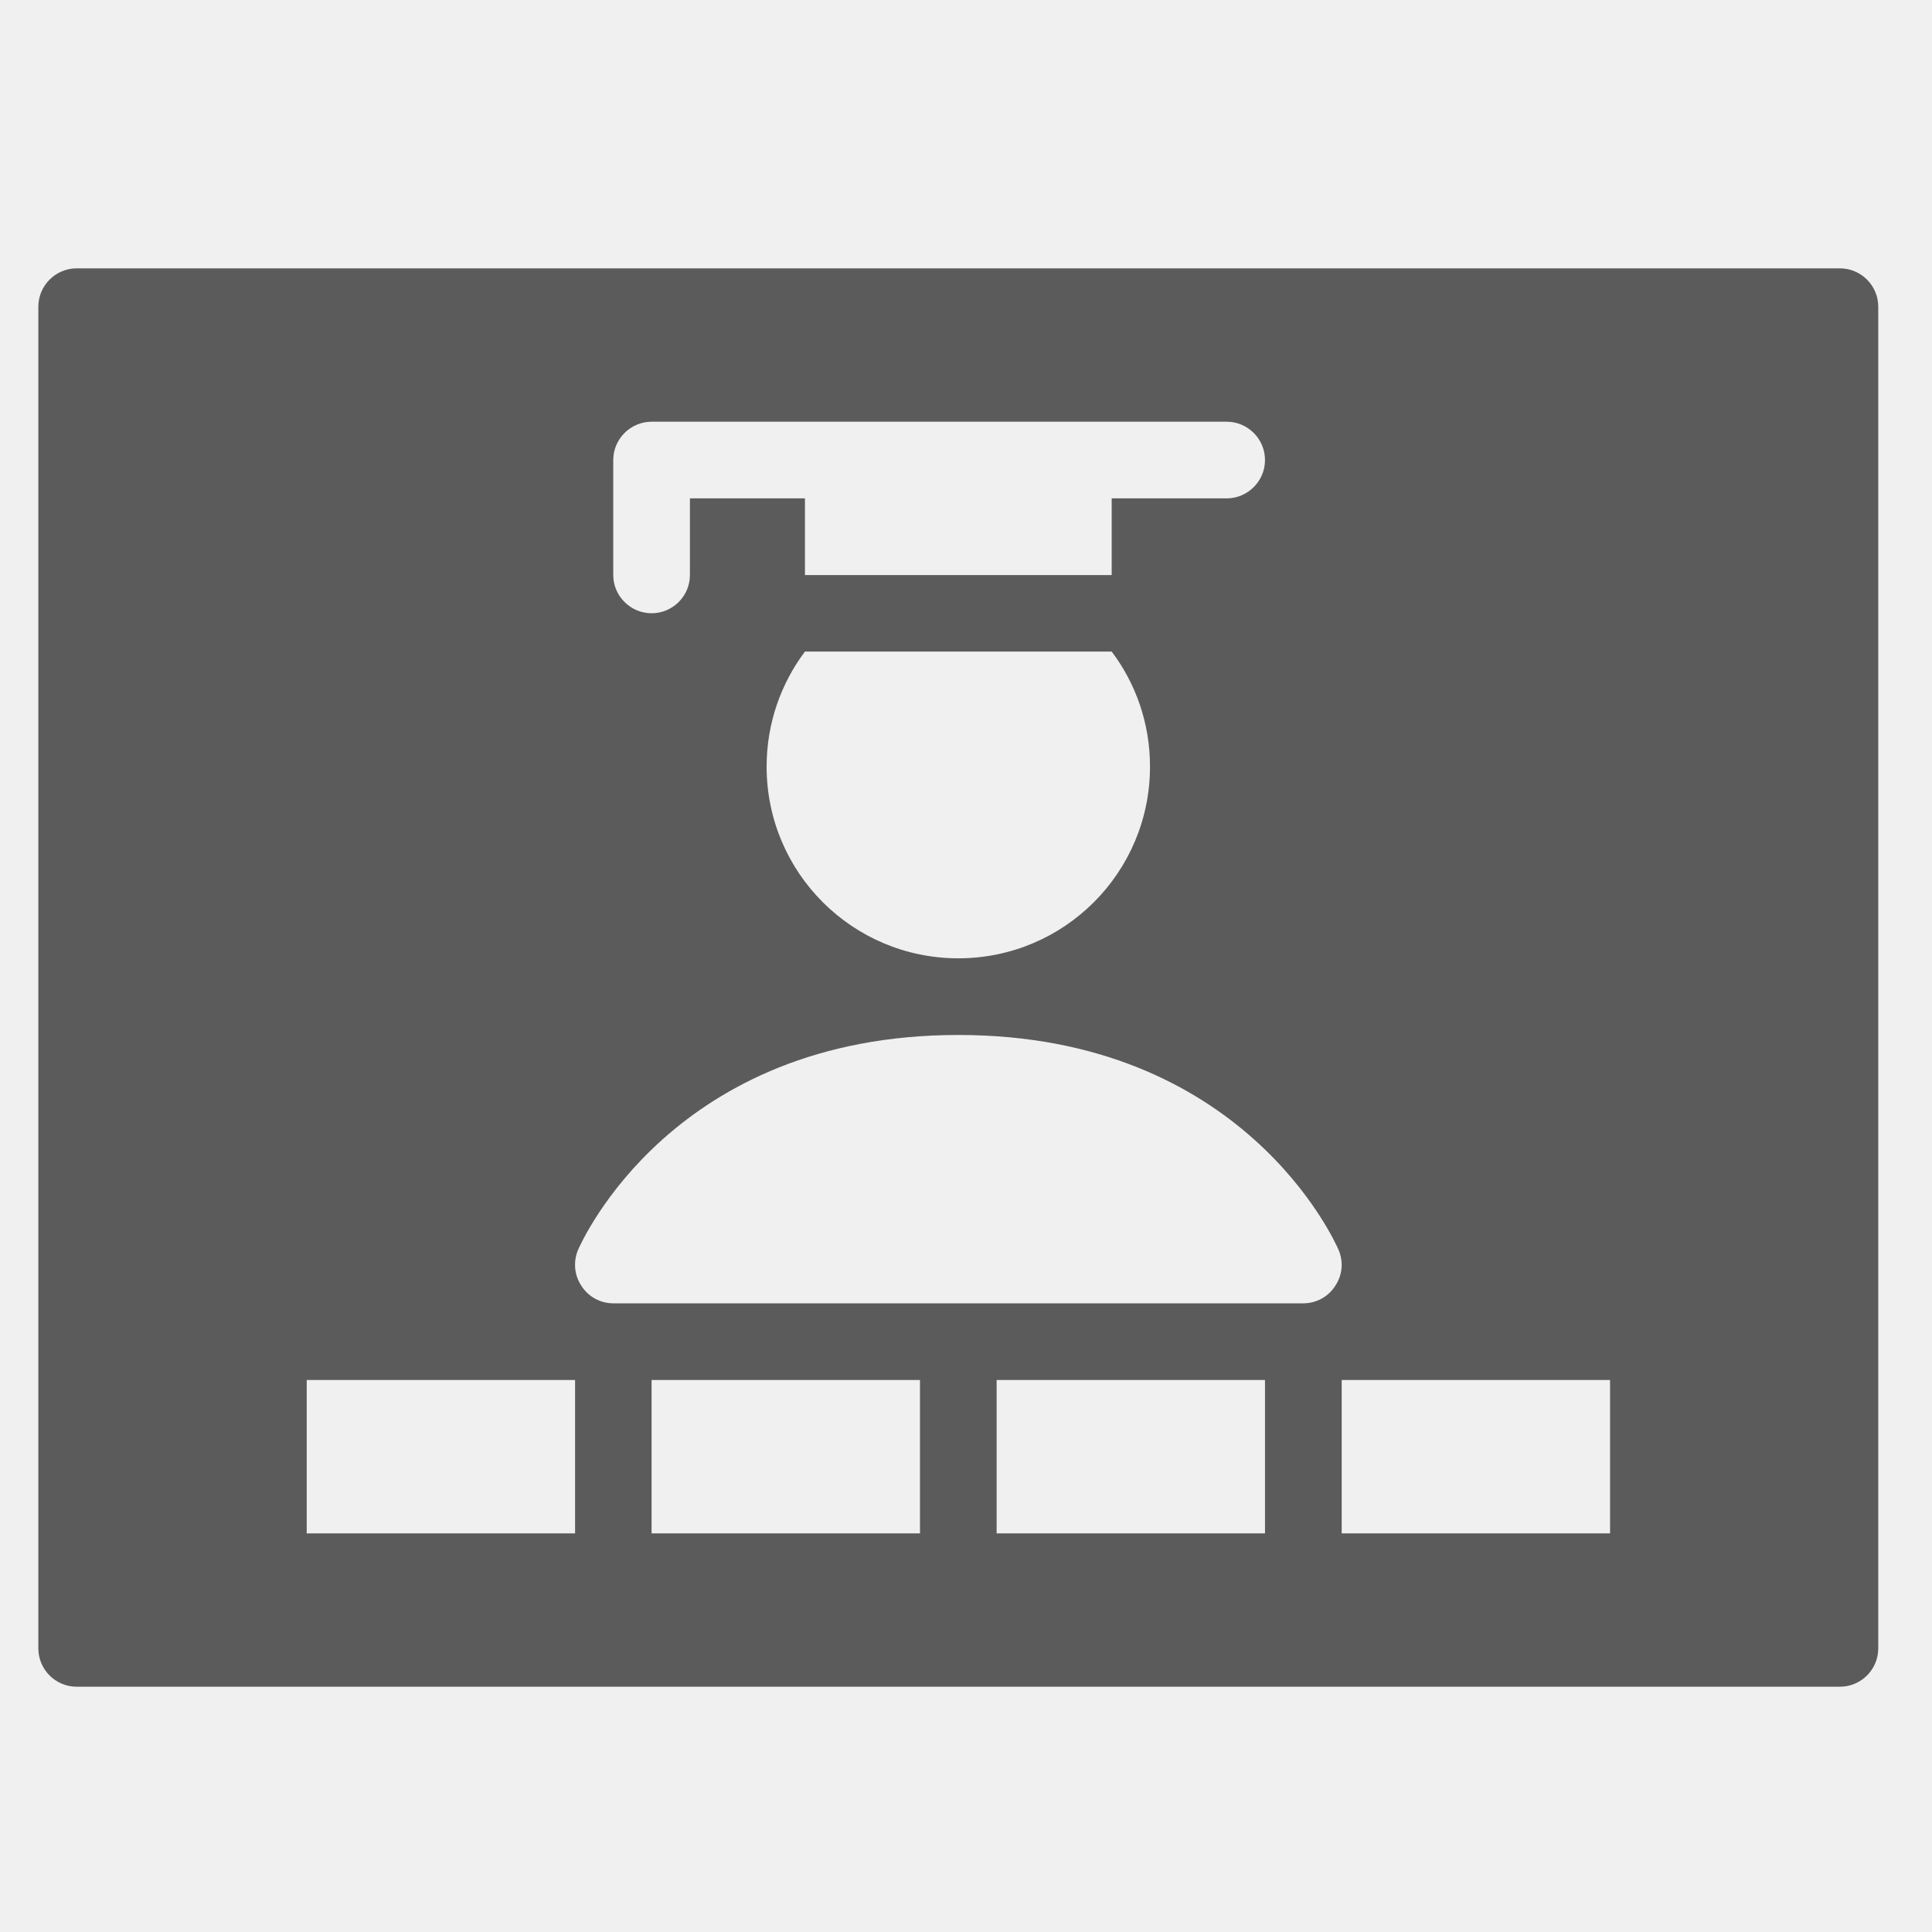
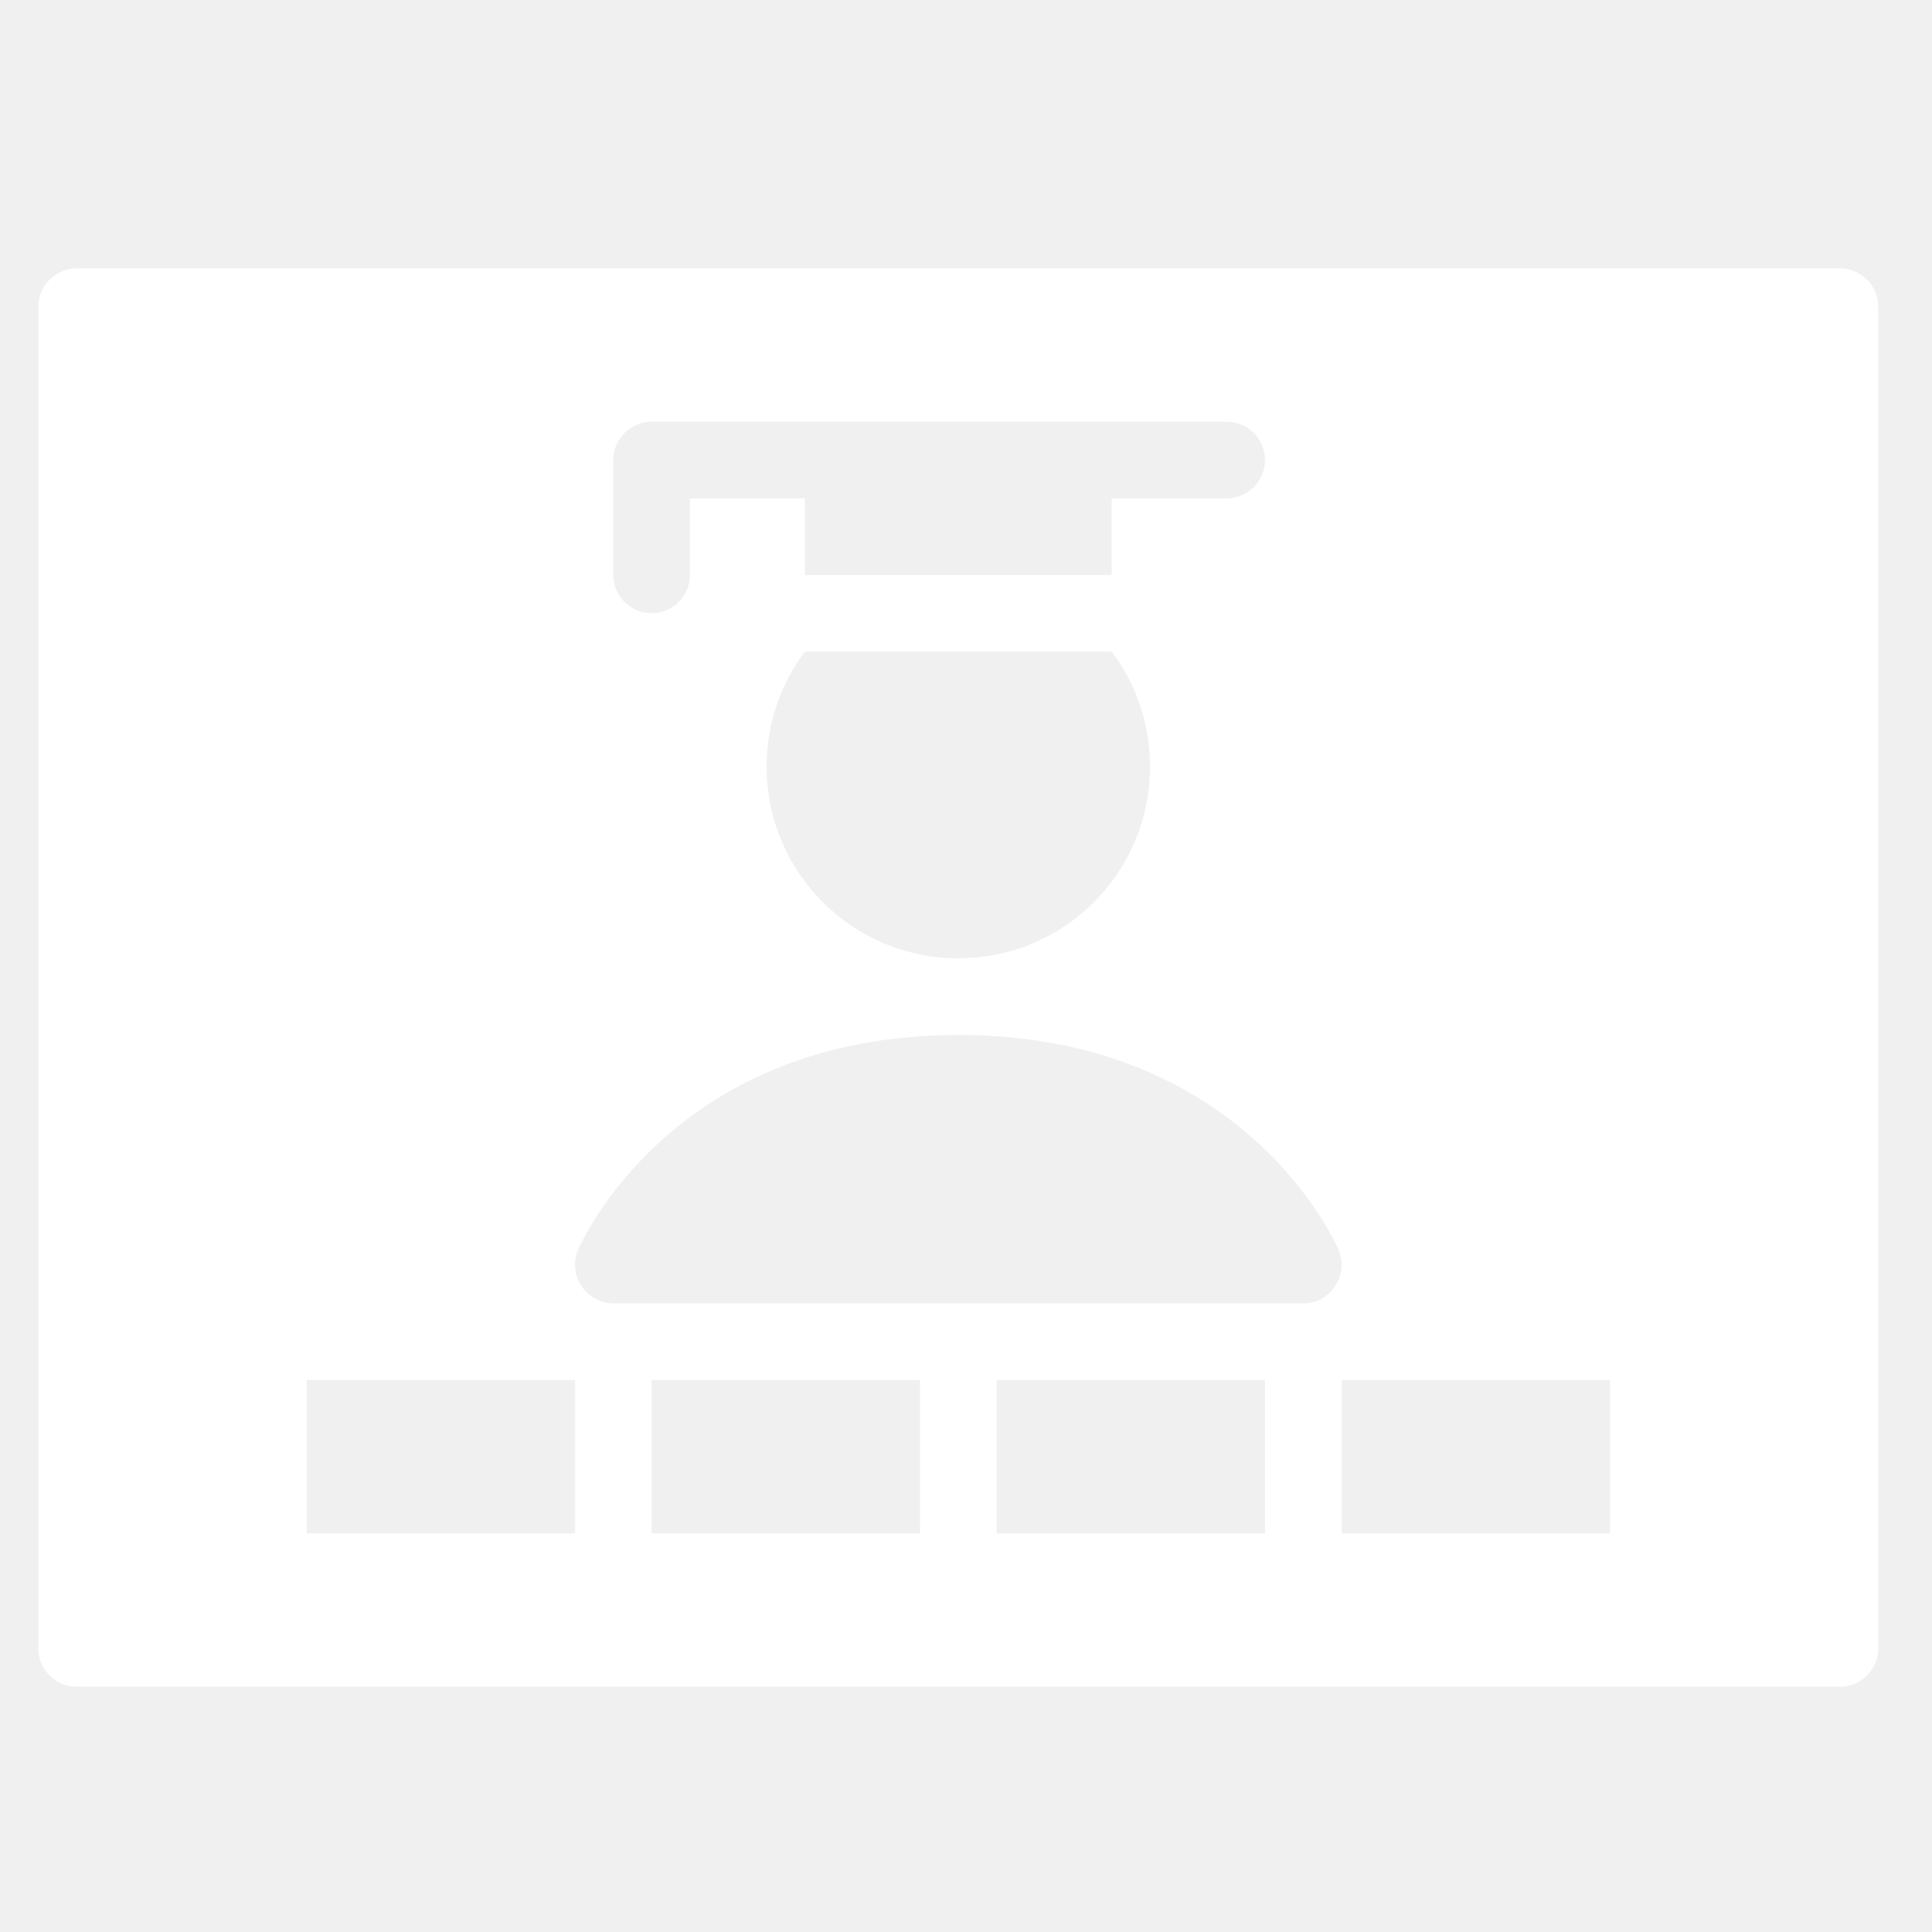
<svg xmlns="http://www.w3.org/2000/svg" width="50pt" height="50pt" viewBox="0 0 50 50" version="1.1">
  <g id="surface1">
-     <path style=" stroke:none;fill-rule:nonzero;fill:#5B5B5B;fill-opacity:1;" d="M 47.617 6.945 L 1.984 6.945 C 1.438 6.945 0.992 7.391 0.992 7.938 L 0.992 42.66 C 0.992 43.207 1.438 43.652 1.984 43.652 L 47.617 43.652 C 48.164 43.652 48.609 43.207 48.609 42.66 L 48.609 7.938 C 48.609 7.391 48.164 6.945 47.617 6.945 Z M 15.871 11.906 C 15.871 11.359 16.32 10.914 16.863 10.914 L 31.746 10.914 C 32.293 10.914 32.738 11.359 32.738 11.906 C 32.738 12.449 32.293 12.898 31.746 12.898 L 28.77 12.898 L 28.77 14.883 L 20.832 14.883 L 20.832 12.898 L 17.855 12.898 L 17.855 14.883 C 17.855 15.426 17.41 15.871 16.863 15.871 C 16.32 15.871 15.871 15.426 15.871 14.883 Z M 29.762 19.84 C 29.762 22.582 27.543 24.801 24.801 24.801 C 22.062 24.801 19.84 22.582 19.84 19.84 C 19.84 18.723 20.211 17.688 20.832 16.863 L 28.77 16.863 C 29.395 17.688 29.762 18.723 29.762 19.84 Z M 14.883 39.684 L 7.938 39.684 L 7.938 35.715 L 14.883 35.715 Z M 23.809 39.684 L 16.863 39.684 L 16.863 35.715 L 23.809 35.715 Z M 32.738 39.684 L 25.793 39.684 L 25.793 35.715 L 32.738 35.715 Z M 34.551 33.285 C 34.375 33.559 34.066 33.73 33.73 33.73 L 15.871 33.73 C 15.535 33.73 15.23 33.559 15.051 33.285 C 14.863 33.004 14.832 32.66 14.957 32.352 C 15.059 32.121 17.43 26.785 24.801 26.785 C 32.172 26.785 34.543 32.121 34.645 32.352 C 34.773 32.66 34.742 33.004 34.551 33.285 Z M 41.668 39.684 L 34.723 39.684 L 34.723 35.715 L 41.668 35.715 Z " />
+     <path style=" stroke:none;fill-rule:nonzero;fill:#FFF;fill-opacity:1;" d="M 47.617 6.945 L 1.984 6.945 C 1.438 6.945 0.992 7.391 0.992 7.938 L 0.992 42.66 C 0.992 43.207 1.438 43.652 1.984 43.652 L 47.617 43.652 C 48.164 43.652 48.609 43.207 48.609 42.66 L 48.609 7.938 C 48.609 7.391 48.164 6.945 47.617 6.945 Z M 15.871 11.906 C 15.871 11.359 16.32 10.914 16.863 10.914 L 31.746 10.914 C 32.293 10.914 32.738 11.359 32.738 11.906 C 32.738 12.449 32.293 12.898 31.746 12.898 L 28.77 12.898 L 28.77 14.883 L 20.832 14.883 L 20.832 12.898 L 17.855 12.898 L 17.855 14.883 C 17.855 15.426 17.41 15.871 16.863 15.871 C 16.32 15.871 15.871 15.426 15.871 14.883 Z M 29.762 19.84 C 29.762 22.582 27.543 24.801 24.801 24.801 C 22.062 24.801 19.84 22.582 19.84 19.84 C 19.84 18.723 20.211 17.688 20.832 16.863 L 28.77 16.863 C 29.395 17.688 29.762 18.723 29.762 19.84 Z M 14.883 39.684 L 7.938 39.684 L 7.938 35.715 L 14.883 35.715 Z M 23.809 39.684 L 16.863 39.684 L 16.863 35.715 L 23.809 35.715 Z M 32.738 39.684 L 25.793 39.684 L 25.793 35.715 L 32.738 35.715 Z M 34.551 33.285 C 34.375 33.559 34.066 33.73 33.73 33.73 L 15.871 33.73 C 15.535 33.73 15.23 33.559 15.051 33.285 C 14.863 33.004 14.832 32.66 14.957 32.352 C 15.059 32.121 17.43 26.785 24.801 26.785 C 32.172 26.785 34.543 32.121 34.645 32.352 C 34.773 32.66 34.742 33.004 34.551 33.285 Z M 41.668 39.684 L 34.723 39.684 L 34.723 35.715 L 41.668 35.715 Z " />
  </g>
</svg>
